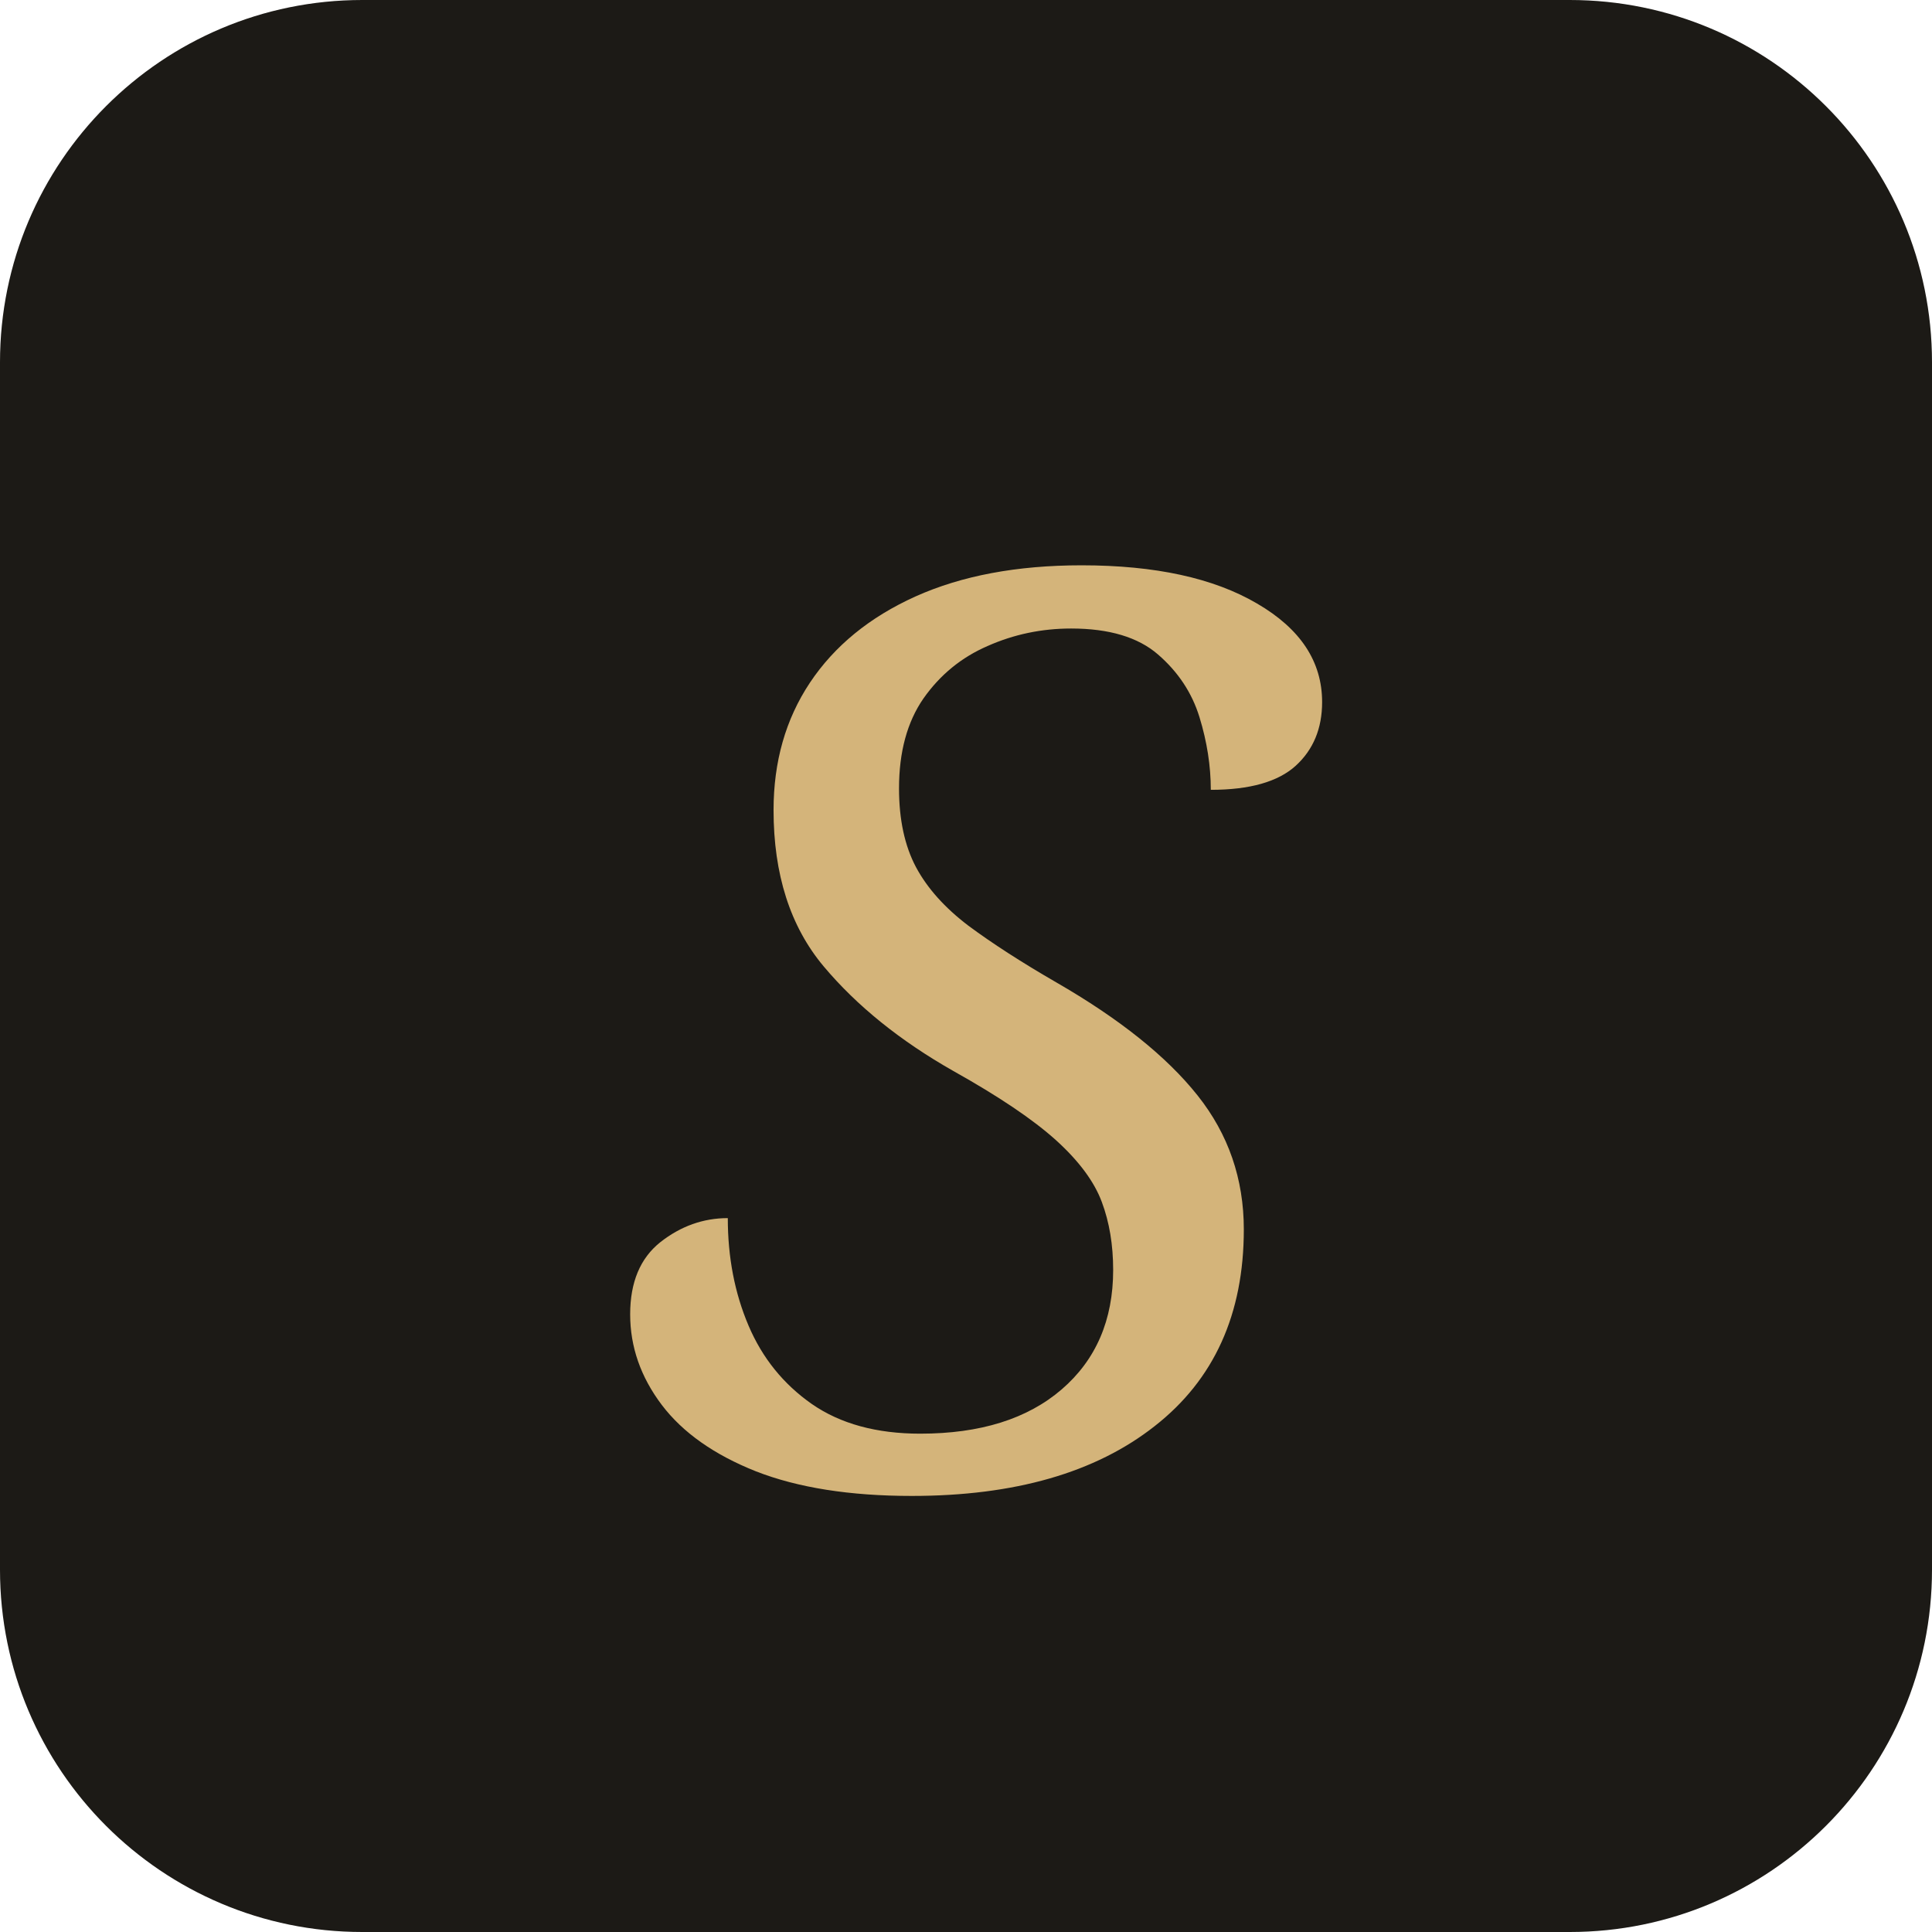
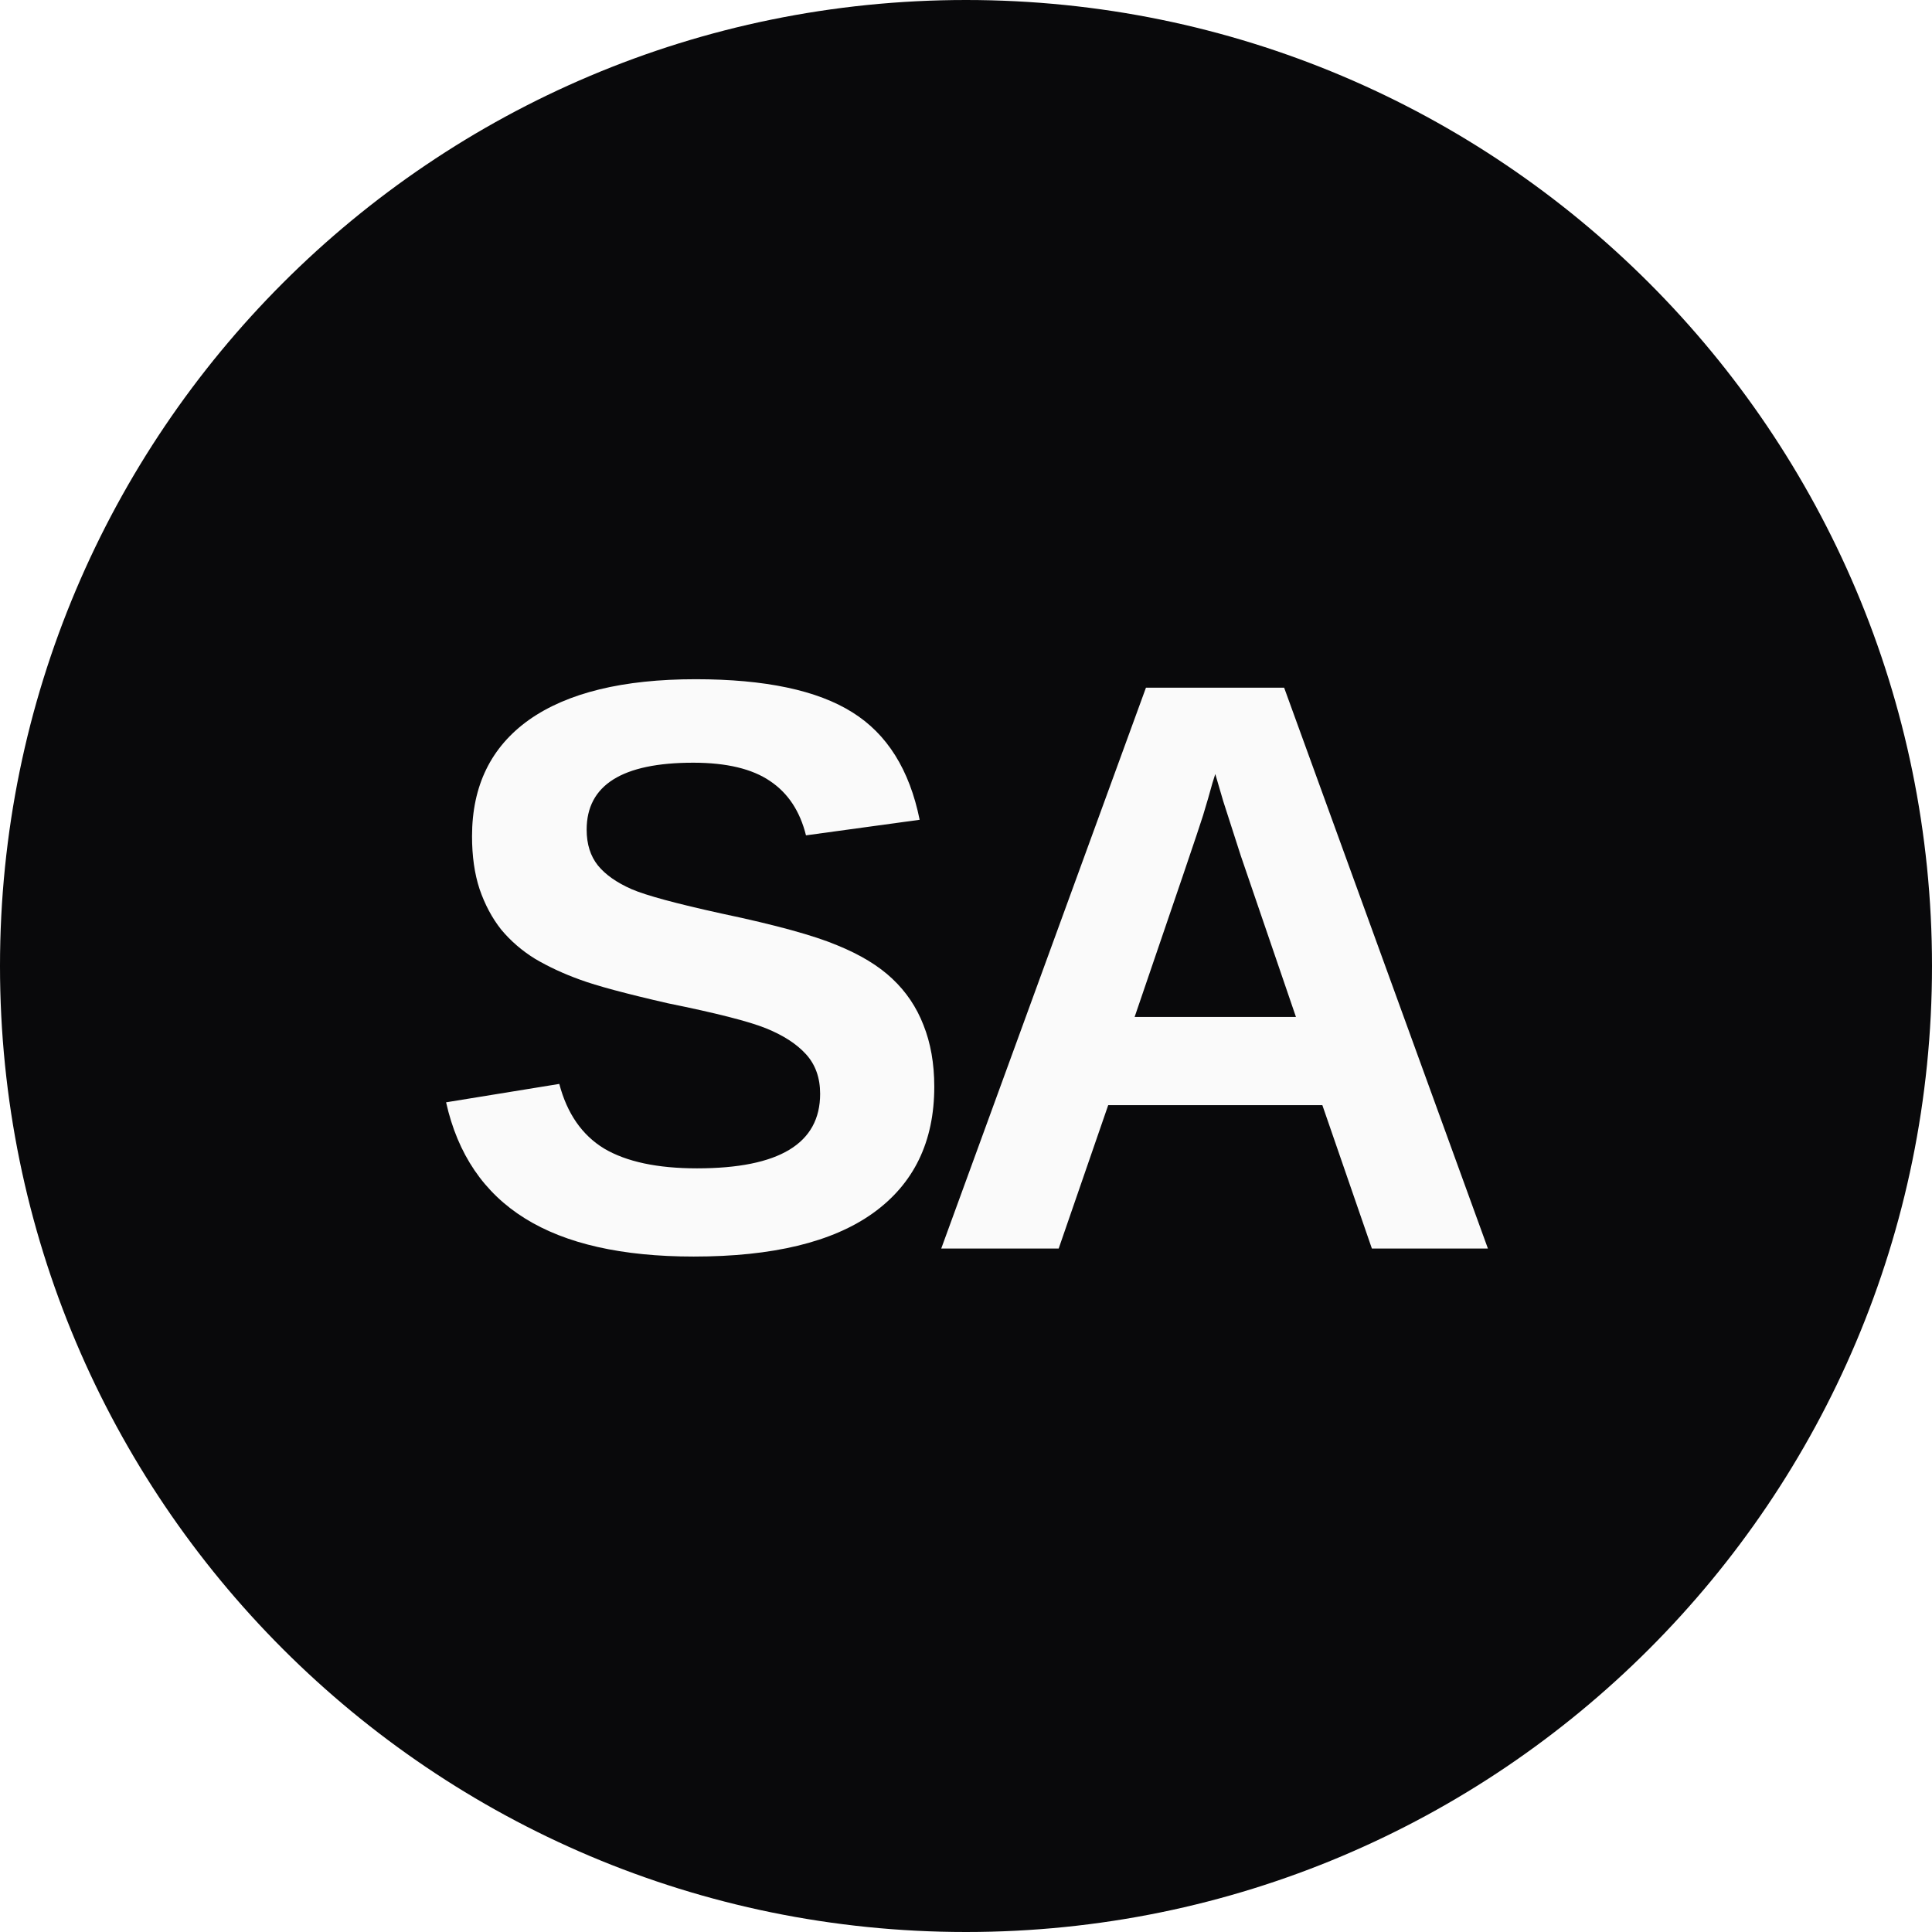
<svg xmlns="http://www.w3.org/2000/svg" viewBox="0 0 64 64">
-   <rect width="64" height="64" rx="12" fill="#1c1a16" />
-   <text x="50%" y="54%" text-anchor="middle" dominant-baseline="middle" font-family="Georgia, 'Instrument Serif', serif" font-size="42" font-style="italic" fill="#d4b47a">S</text>
+   <circle cx="32" cy="32" r="32" fill="#09090b" />
+   <text x="50%" y="50%" text-anchor="middle" dominant-baseline="central" font-family="Arial, Helvetica, sans-serif" font-size="27" font-weight="700" letter-spacing="-1.5" fill="#fafafa">SA</text>
</svg>
